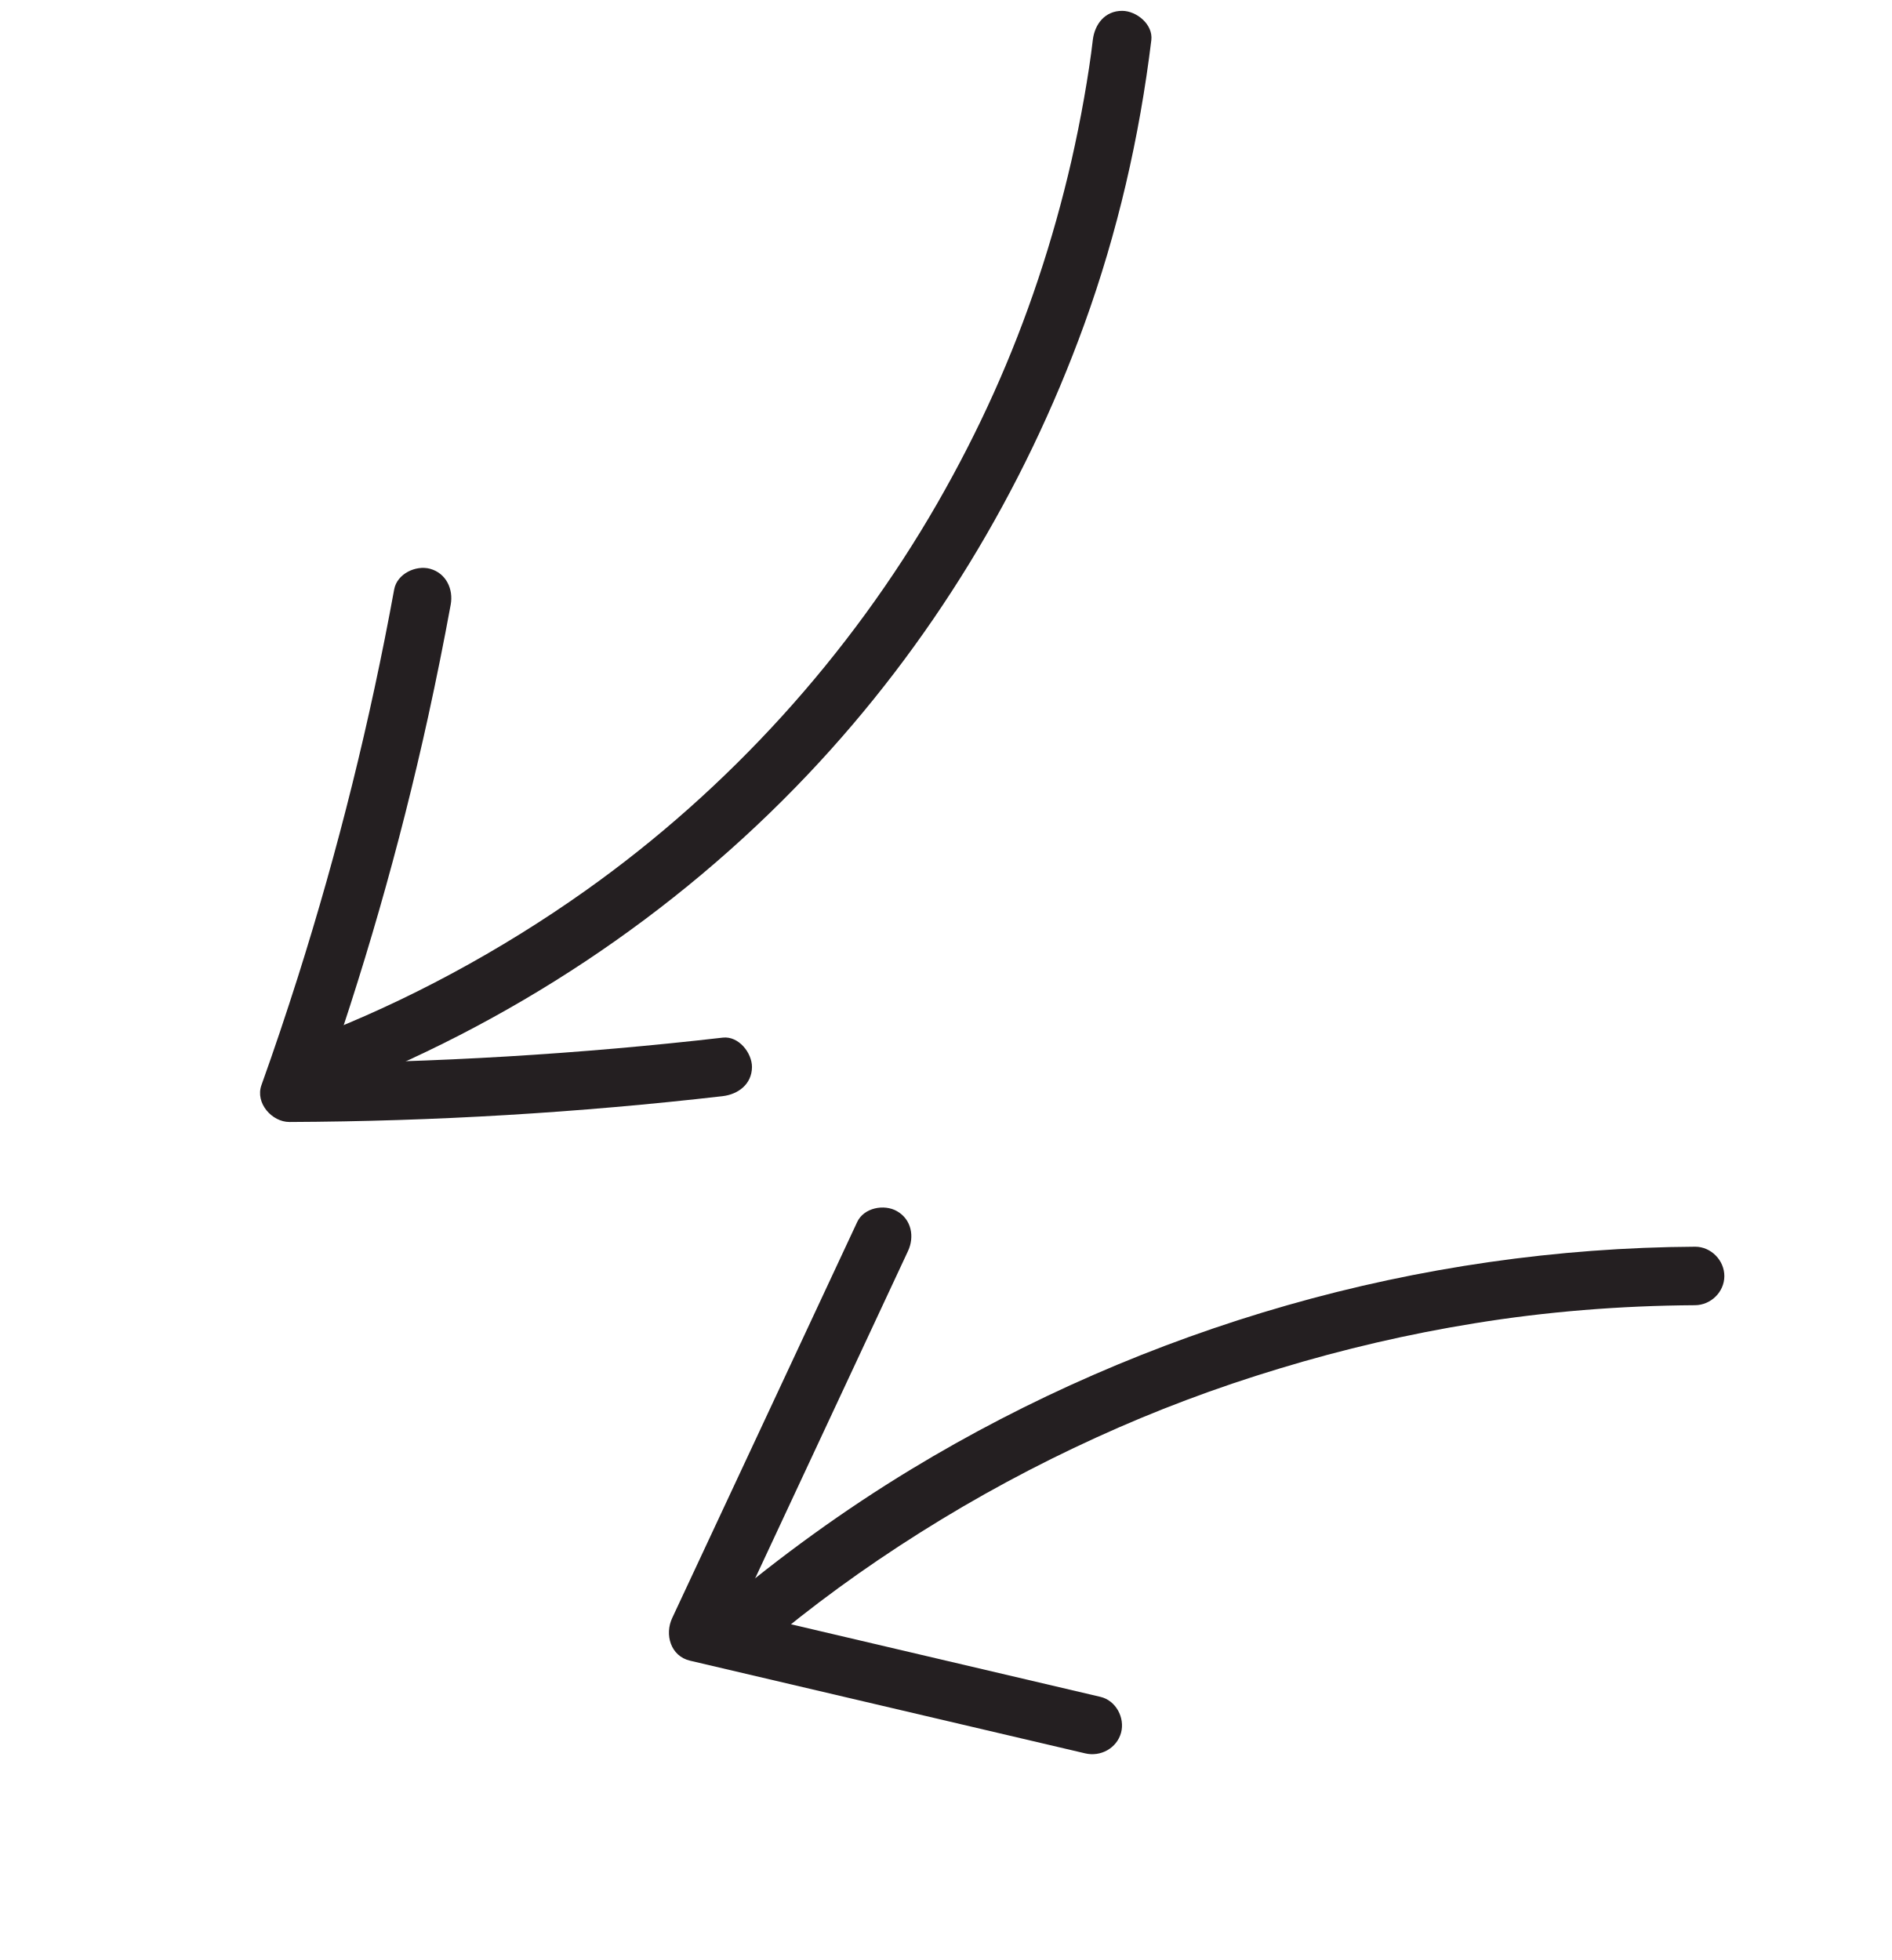
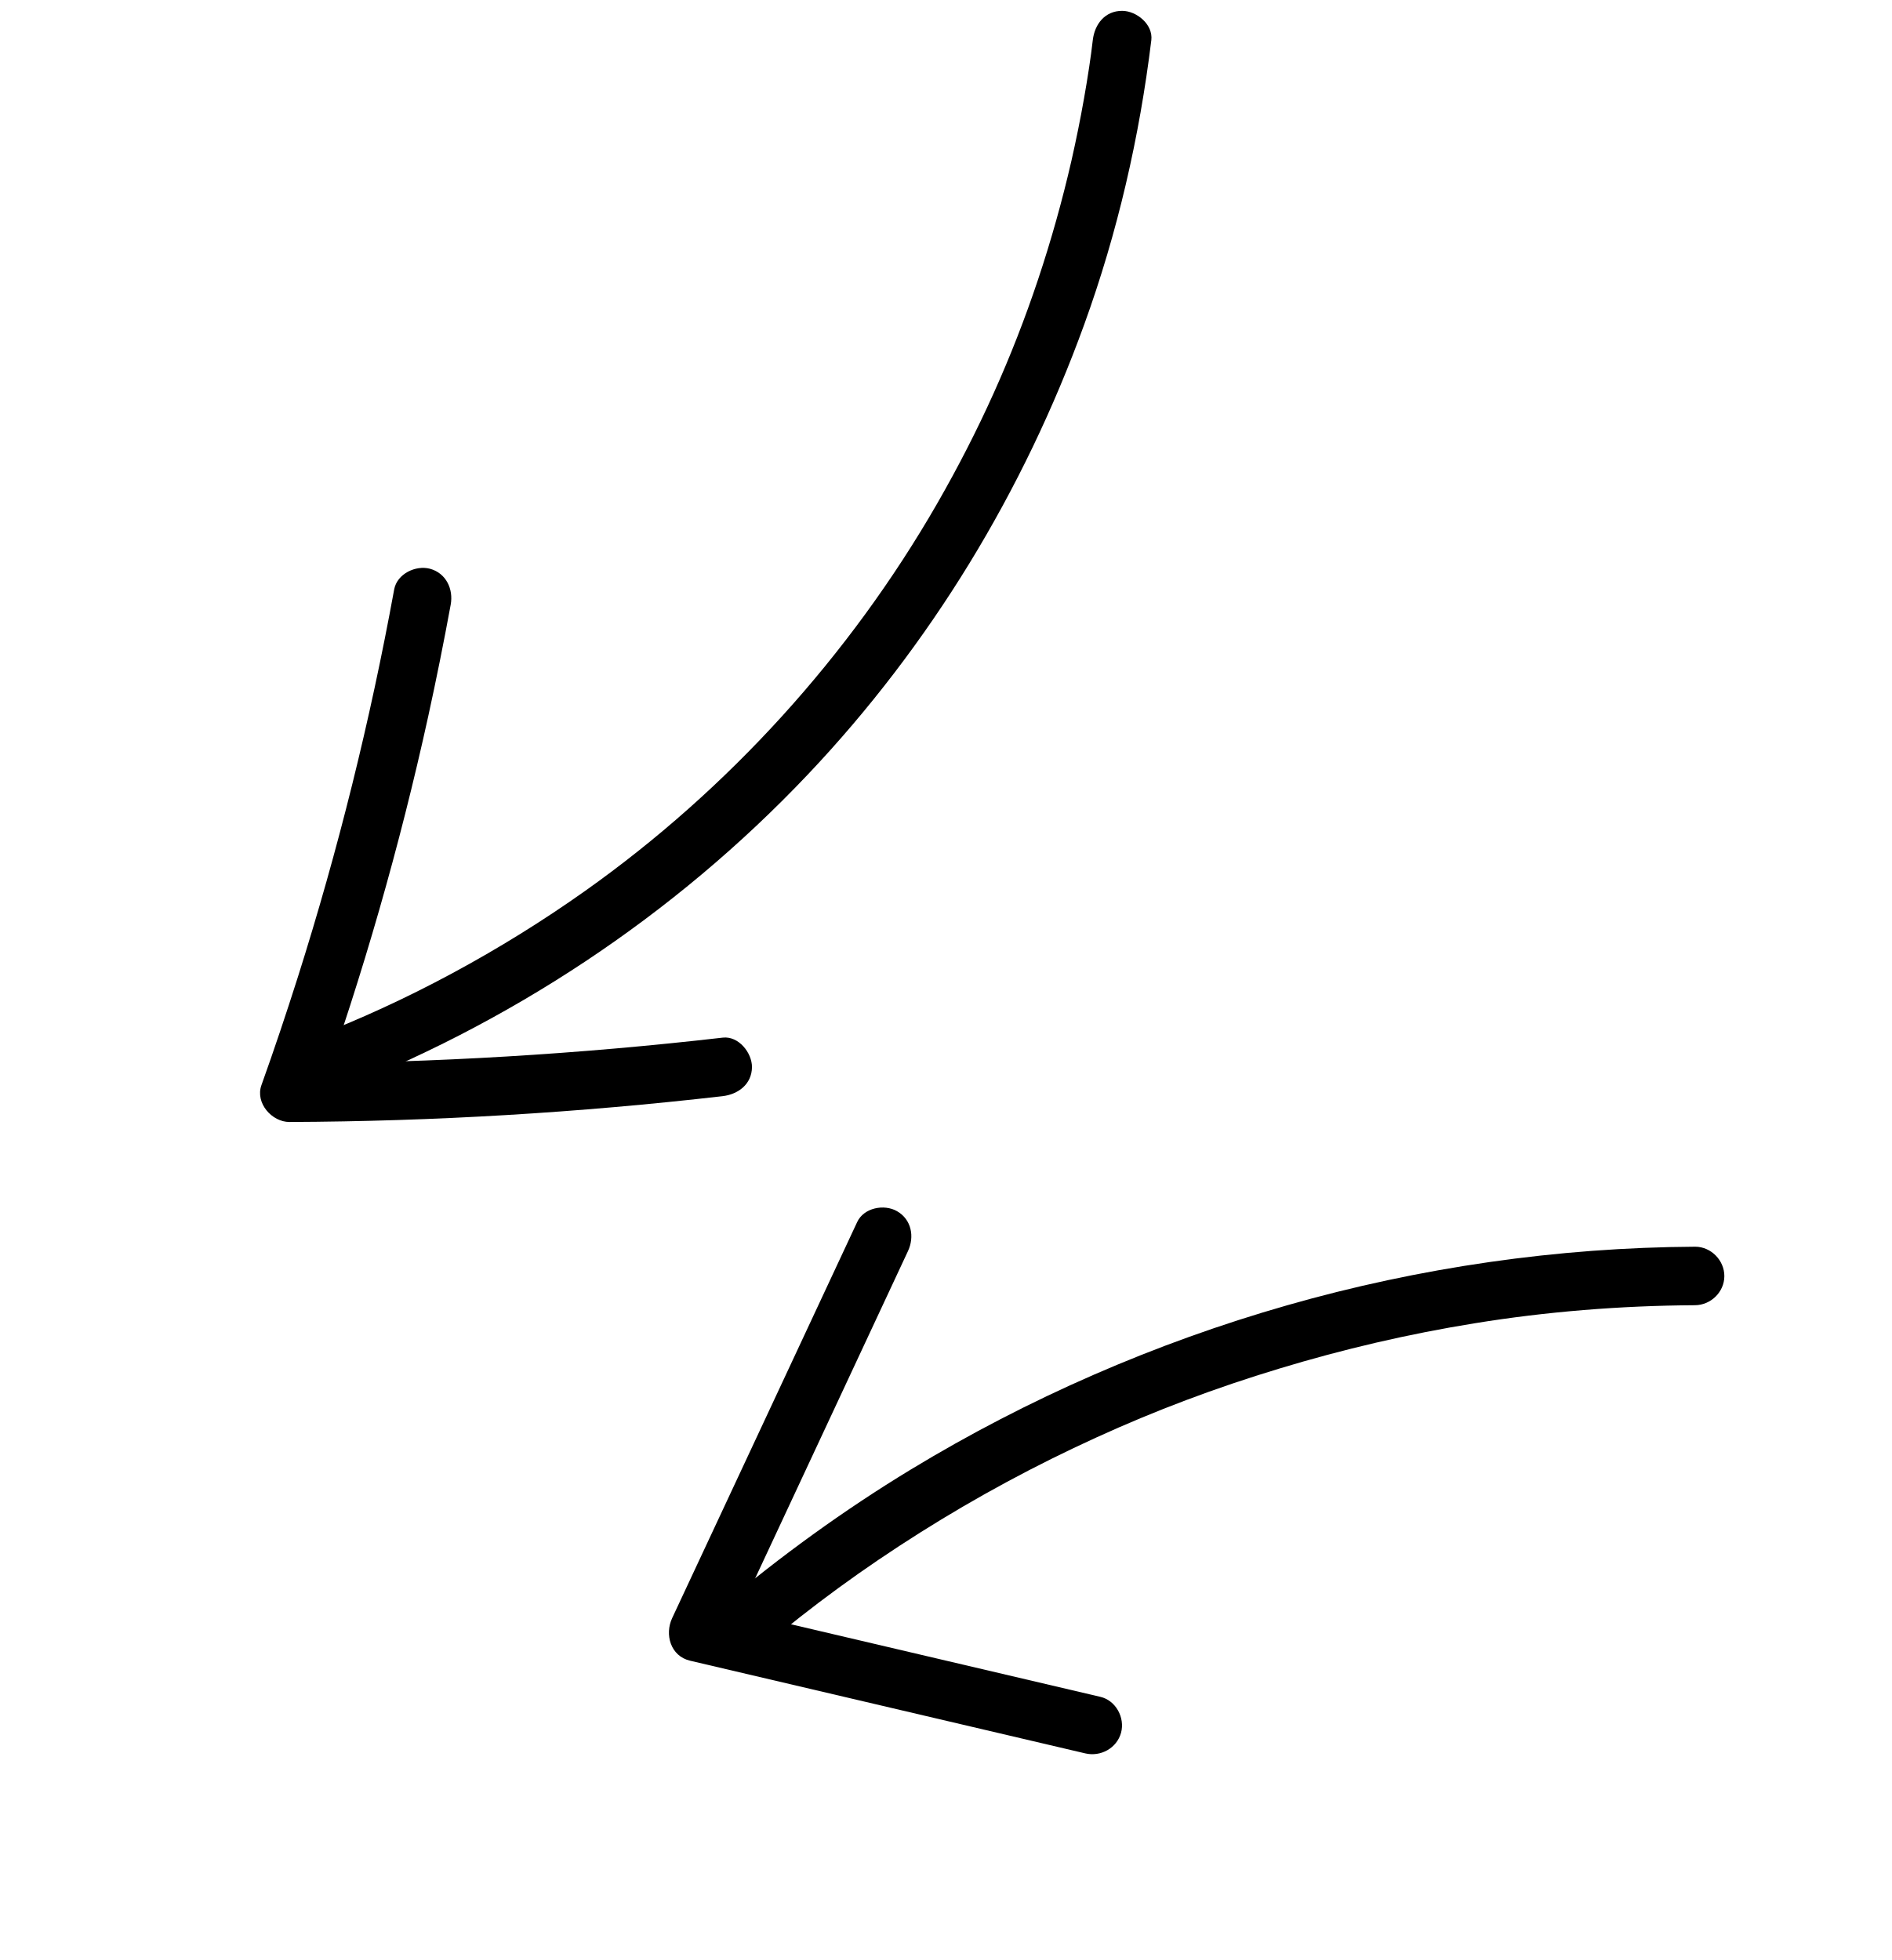
<svg xmlns="http://www.w3.org/2000/svg" width="220" height="228" viewBox="0 0 220 228" fill="none">
-   <path d="M197.182 145.025C181.172 145.115 165.132 147.432 149.735 151.833C134.397 156.216 119.586 162.664 105.951 170.939C98.159 175.666 90.76 181.042 83.785 186.91C82.379 188.09 82.607 190.519 83.829 191.725C85.246 193.116 87.232 192.881 88.651 191.694C94.453 186.801 100.423 182.442 107.031 178.276C113.6 174.133 120.46 170.435 127.526 167.215C134.367 164.09 141.379 161.444 148.829 159.194C156.26 156.938 163.848 155.17 171.516 153.934C179.851 152.577 188.463 151.883 197.148 151.831C198.984 151.823 200.56 150.299 200.565 148.455C200.577 146.624 199.026 145.03 197.182 145.025Z" fill="#241F21" />
-   <path d="M127.99 197.388C112.677 193.796 97.344 190.199 82.031 186.608C82.722 188.26 83.421 189.926 84.112 191.579C91.281 176.235 98.441 160.878 105.61 145.535C106.388 143.876 106.028 141.856 104.331 140.89C102.837 140.034 100.47 140.489 99.699 142.161C92.531 157.505 85.37 172.862 78.188 188.213C77.289 190.117 77.978 192.648 80.269 193.184C95.582 196.775 110.915 200.372 126.228 203.964C128.015 204.387 129.9 203.369 130.396 201.557C130.863 199.815 129.79 197.804 127.99 197.388Z" fill="#241F21" />
-   <path d="M127.109 4.644C126.943 5.967 126.896 6.433 126.686 7.799C126.506 9.007 126.301 10.231 126.088 11.441C125.662 13.861 125.173 16.265 124.63 18.665C123.557 23.336 122.262 27.958 120.746 32.498C117.712 41.58 113.894 50.061 109.016 58.559C98.839 76.254 84.73 91.816 68.083 103.619C58.255 110.591 47.27 116.53 36.263 120.728C34.614 121.365 33.242 122.998 33.825 124.889C34.316 126.499 36.203 128.005 37.972 127.334C59.136 119.253 78.409 106.531 93.993 90.063C108.197 75.059 119.075 57.153 126.109 37.749C129.985 27.059 132.537 15.959 133.914 4.678C134.138 2.848 132.213 1.276 130.539 1.261C128.517 1.253 127.332 2.814 127.109 4.644Z" fill="#241F21" />
-   <path d="M84.083 120.702C67.36 122.624 50.548 123.633 33.72 123.704C34.806 125.129 35.899 126.567 36.985 127.992C42.198 113.392 46.486 98.466 49.809 83.326C50.754 79.01 51.624 74.686 52.424 70.331C52.751 68.529 51.892 66.675 50.017 66.162C48.358 65.717 46.181 66.746 45.848 68.569C43.062 83.82 39.327 98.882 34.642 113.668C33.303 117.878 31.901 122.072 30.409 126.23C29.663 128.309 31.626 130.525 33.673 130.517C50.501 130.446 67.313 129.437 84.036 127.515C85.861 127.303 87.443 126.127 87.466 124.132C87.468 122.465 85.915 120.503 84.083 120.702Z" fill="#241F21" />
+   <path d="M197.182 145.025C181.172 145.115 165.132 147.432 149.735 151.833C134.397 156.216 119.586 162.664 105.951 170.939C98.159 175.666 90.76 181.042 83.785 186.91C82.379 188.09 82.607 190.519 83.829 191.725C85.246 193.116 87.232 192.881 88.651 191.694C94.453 186.801 100.423 182.442 107.031 178.276C113.6 174.133 120.46 170.435 127.526 167.215C134.367 164.09 141.379 161.444 148.829 159.194C156.26 156.938 163.848 155.17 171.516 153.934C179.851 152.577 188.463 151.883 197.148 151.831C198.984 151.823 200.56 150.299 200.565 148.455C200.577 146.624 199.026 145.03 197.182 145.025Z" fill="#000000" />
+   <path d="M127.99 197.388C112.677 193.796 97.344 190.199 82.031 186.608C82.722 188.26 83.421 189.926 84.112 191.579C91.281 176.235 98.441 160.878 105.61 145.535C106.388 143.876 106.028 141.856 104.331 140.89C102.837 140.034 100.47 140.489 99.699 142.161C92.531 157.505 85.37 172.862 78.188 188.213C77.289 190.117 77.978 192.648 80.269 193.184C95.582 196.775 110.915 200.372 126.228 203.964C128.015 204.387 129.9 203.369 130.396 201.557C130.863 199.815 129.79 197.804 127.99 197.388Z" fill="#000000" />
+   <path d="M127.109 4.644C126.943 5.967 126.896 6.433 126.686 7.799C126.506 9.007 126.301 10.231 126.088 11.441C125.662 13.861 125.173 16.265 124.63 18.665C123.557 23.336 122.262 27.958 120.746 32.498C117.712 41.58 113.894 50.061 109.016 58.559C98.839 76.254 84.73 91.816 68.083 103.619C58.255 110.591 47.27 116.53 36.263 120.728C34.614 121.365 33.242 122.998 33.825 124.889C34.316 126.499 36.203 128.005 37.972 127.334C59.136 119.253 78.409 106.531 93.993 90.063C108.197 75.059 119.075 57.153 126.109 37.749C129.985 27.059 132.537 15.959 133.914 4.678C134.138 2.848 132.213 1.276 130.539 1.261C128.517 1.253 127.332 2.814 127.109 4.644Z" fill="#000000" />
+   <path d="M84.083 120.702C67.36 122.624 50.548 123.633 33.72 123.704C34.806 125.129 35.899 126.567 36.985 127.992C42.198 113.392 46.486 98.466 49.809 83.326C50.754 79.01 51.624 74.686 52.424 70.331C52.751 68.529 51.892 66.675 50.017 66.162C48.358 65.717 46.181 66.746 45.848 68.569C43.062 83.82 39.327 98.882 34.642 113.668C33.303 117.878 31.901 122.072 30.409 126.23C29.663 128.309 31.626 130.525 33.673 130.517C50.501 130.446 67.313 129.437 84.036 127.515C85.861 127.303 87.443 126.127 87.466 124.132C87.468 122.465 85.915 120.503 84.083 120.702Z" fill="#000000" />
</svg>
